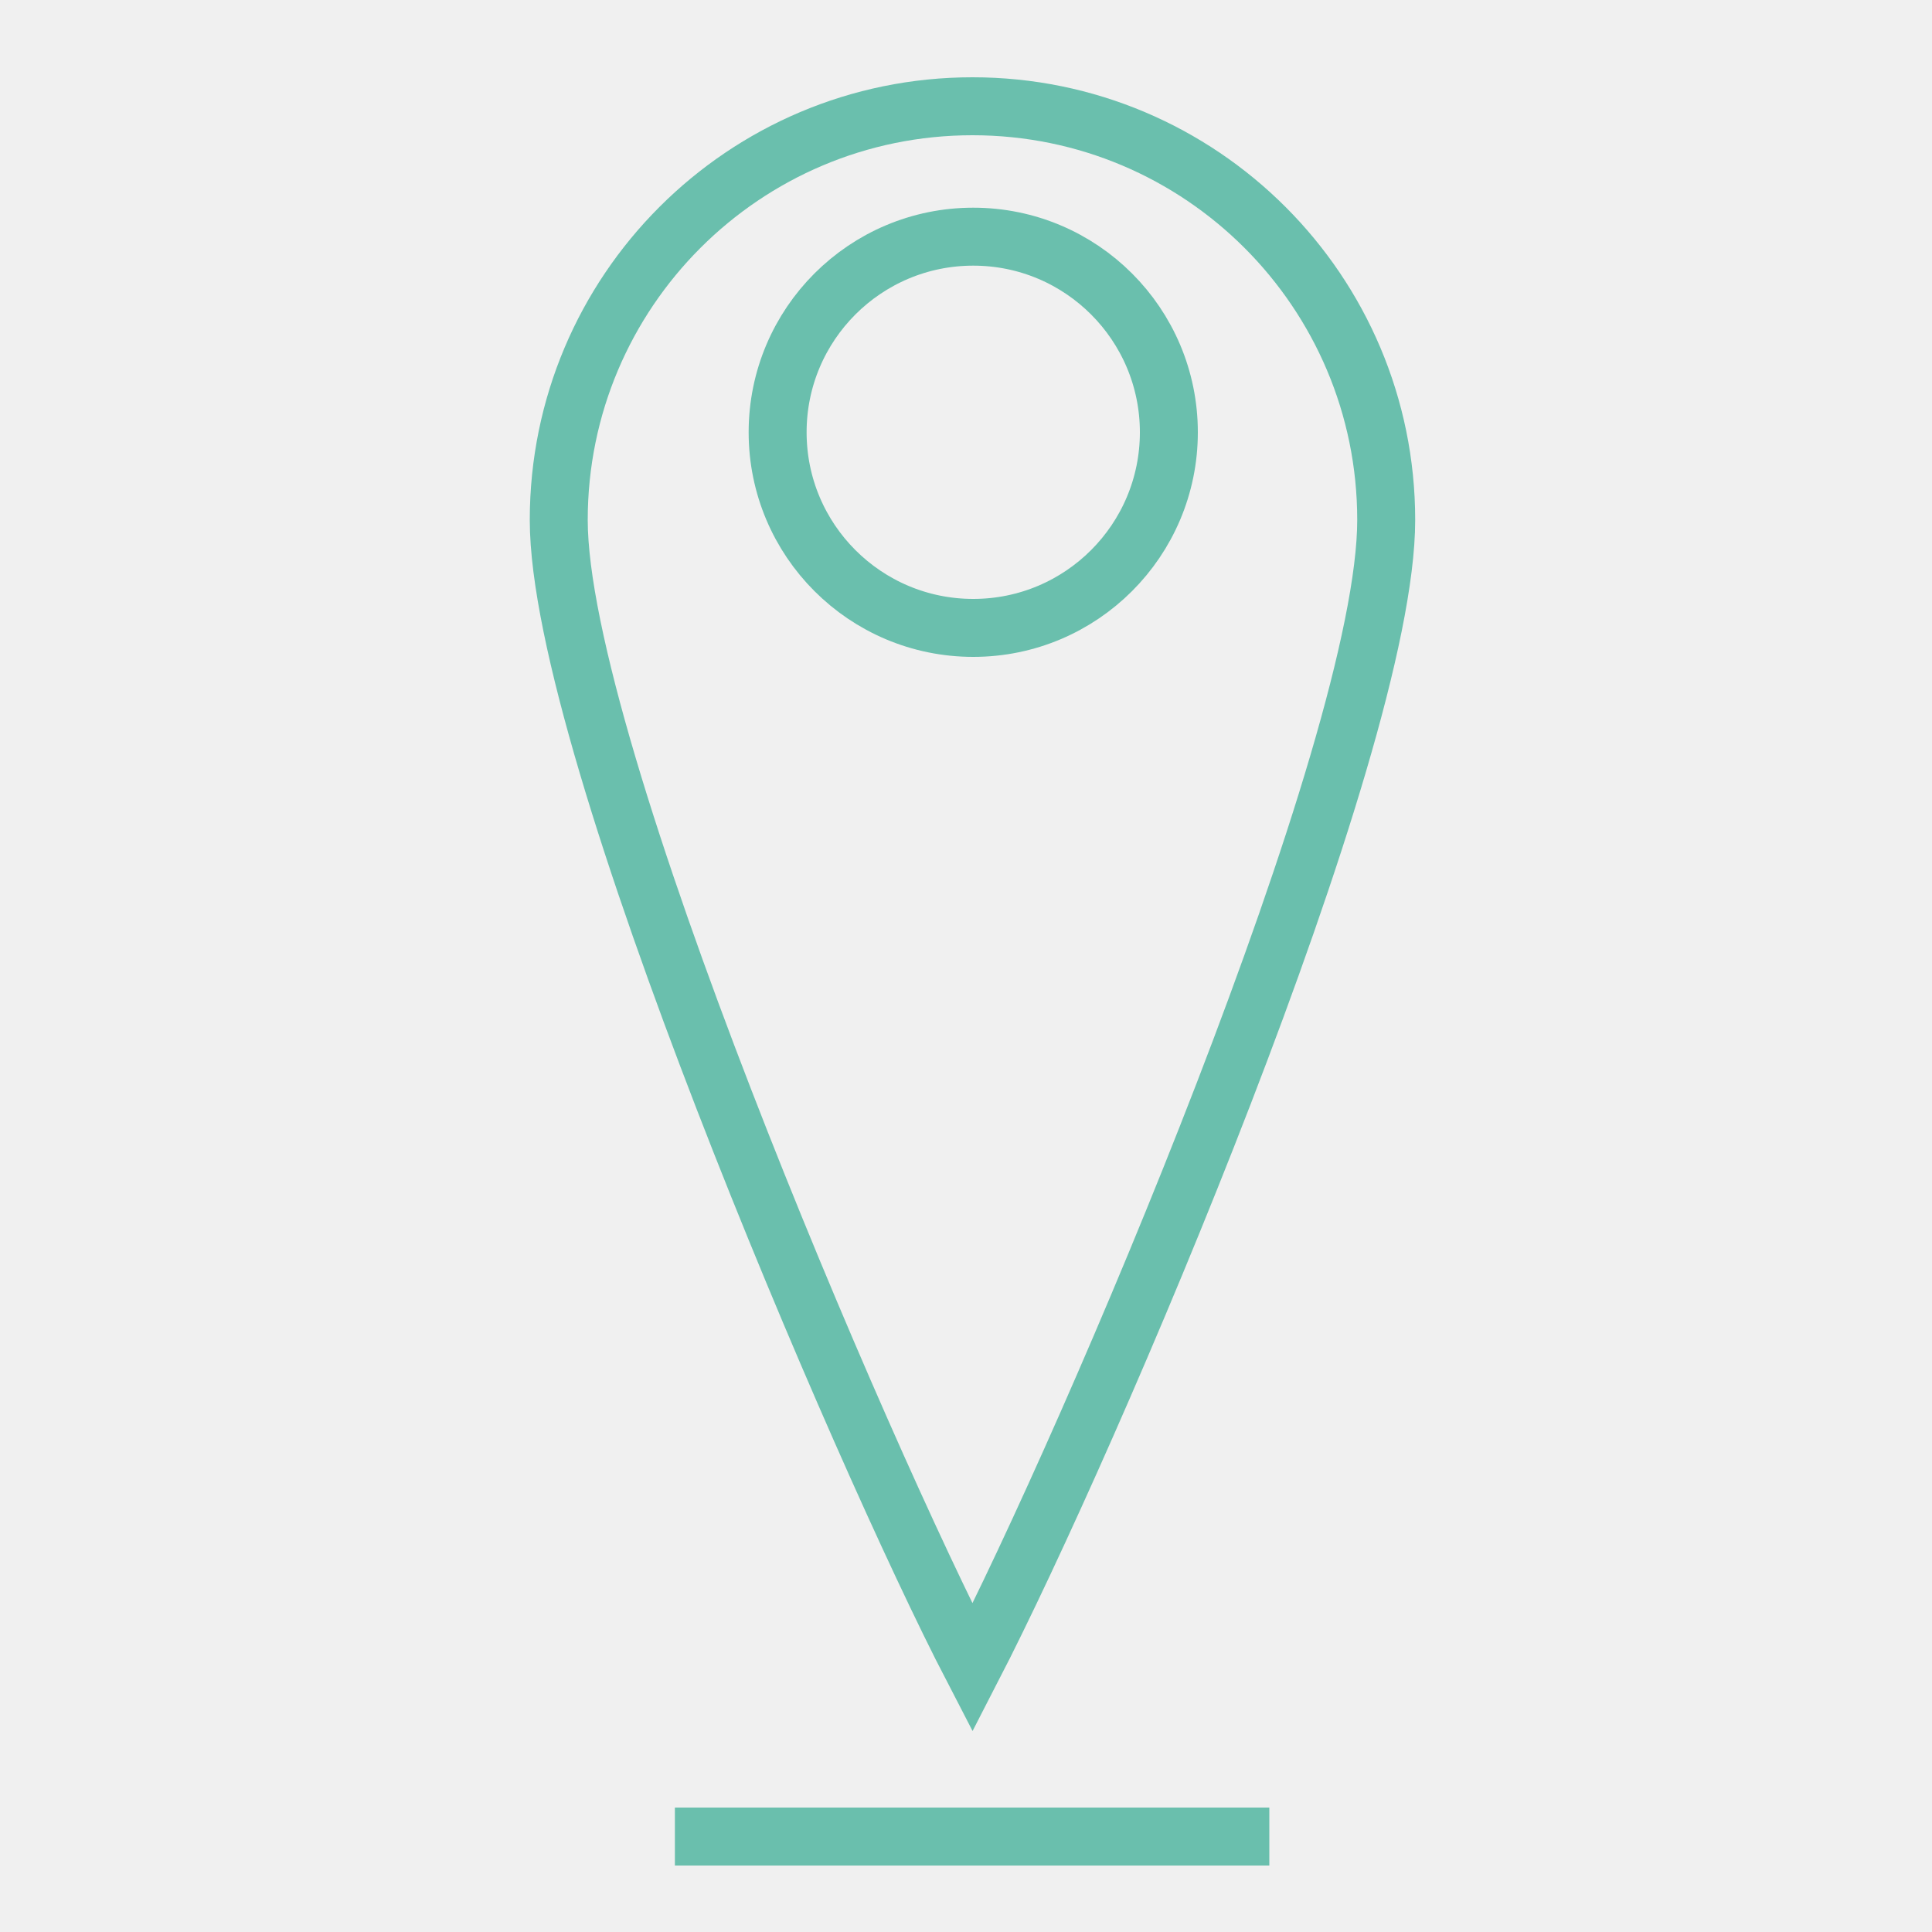
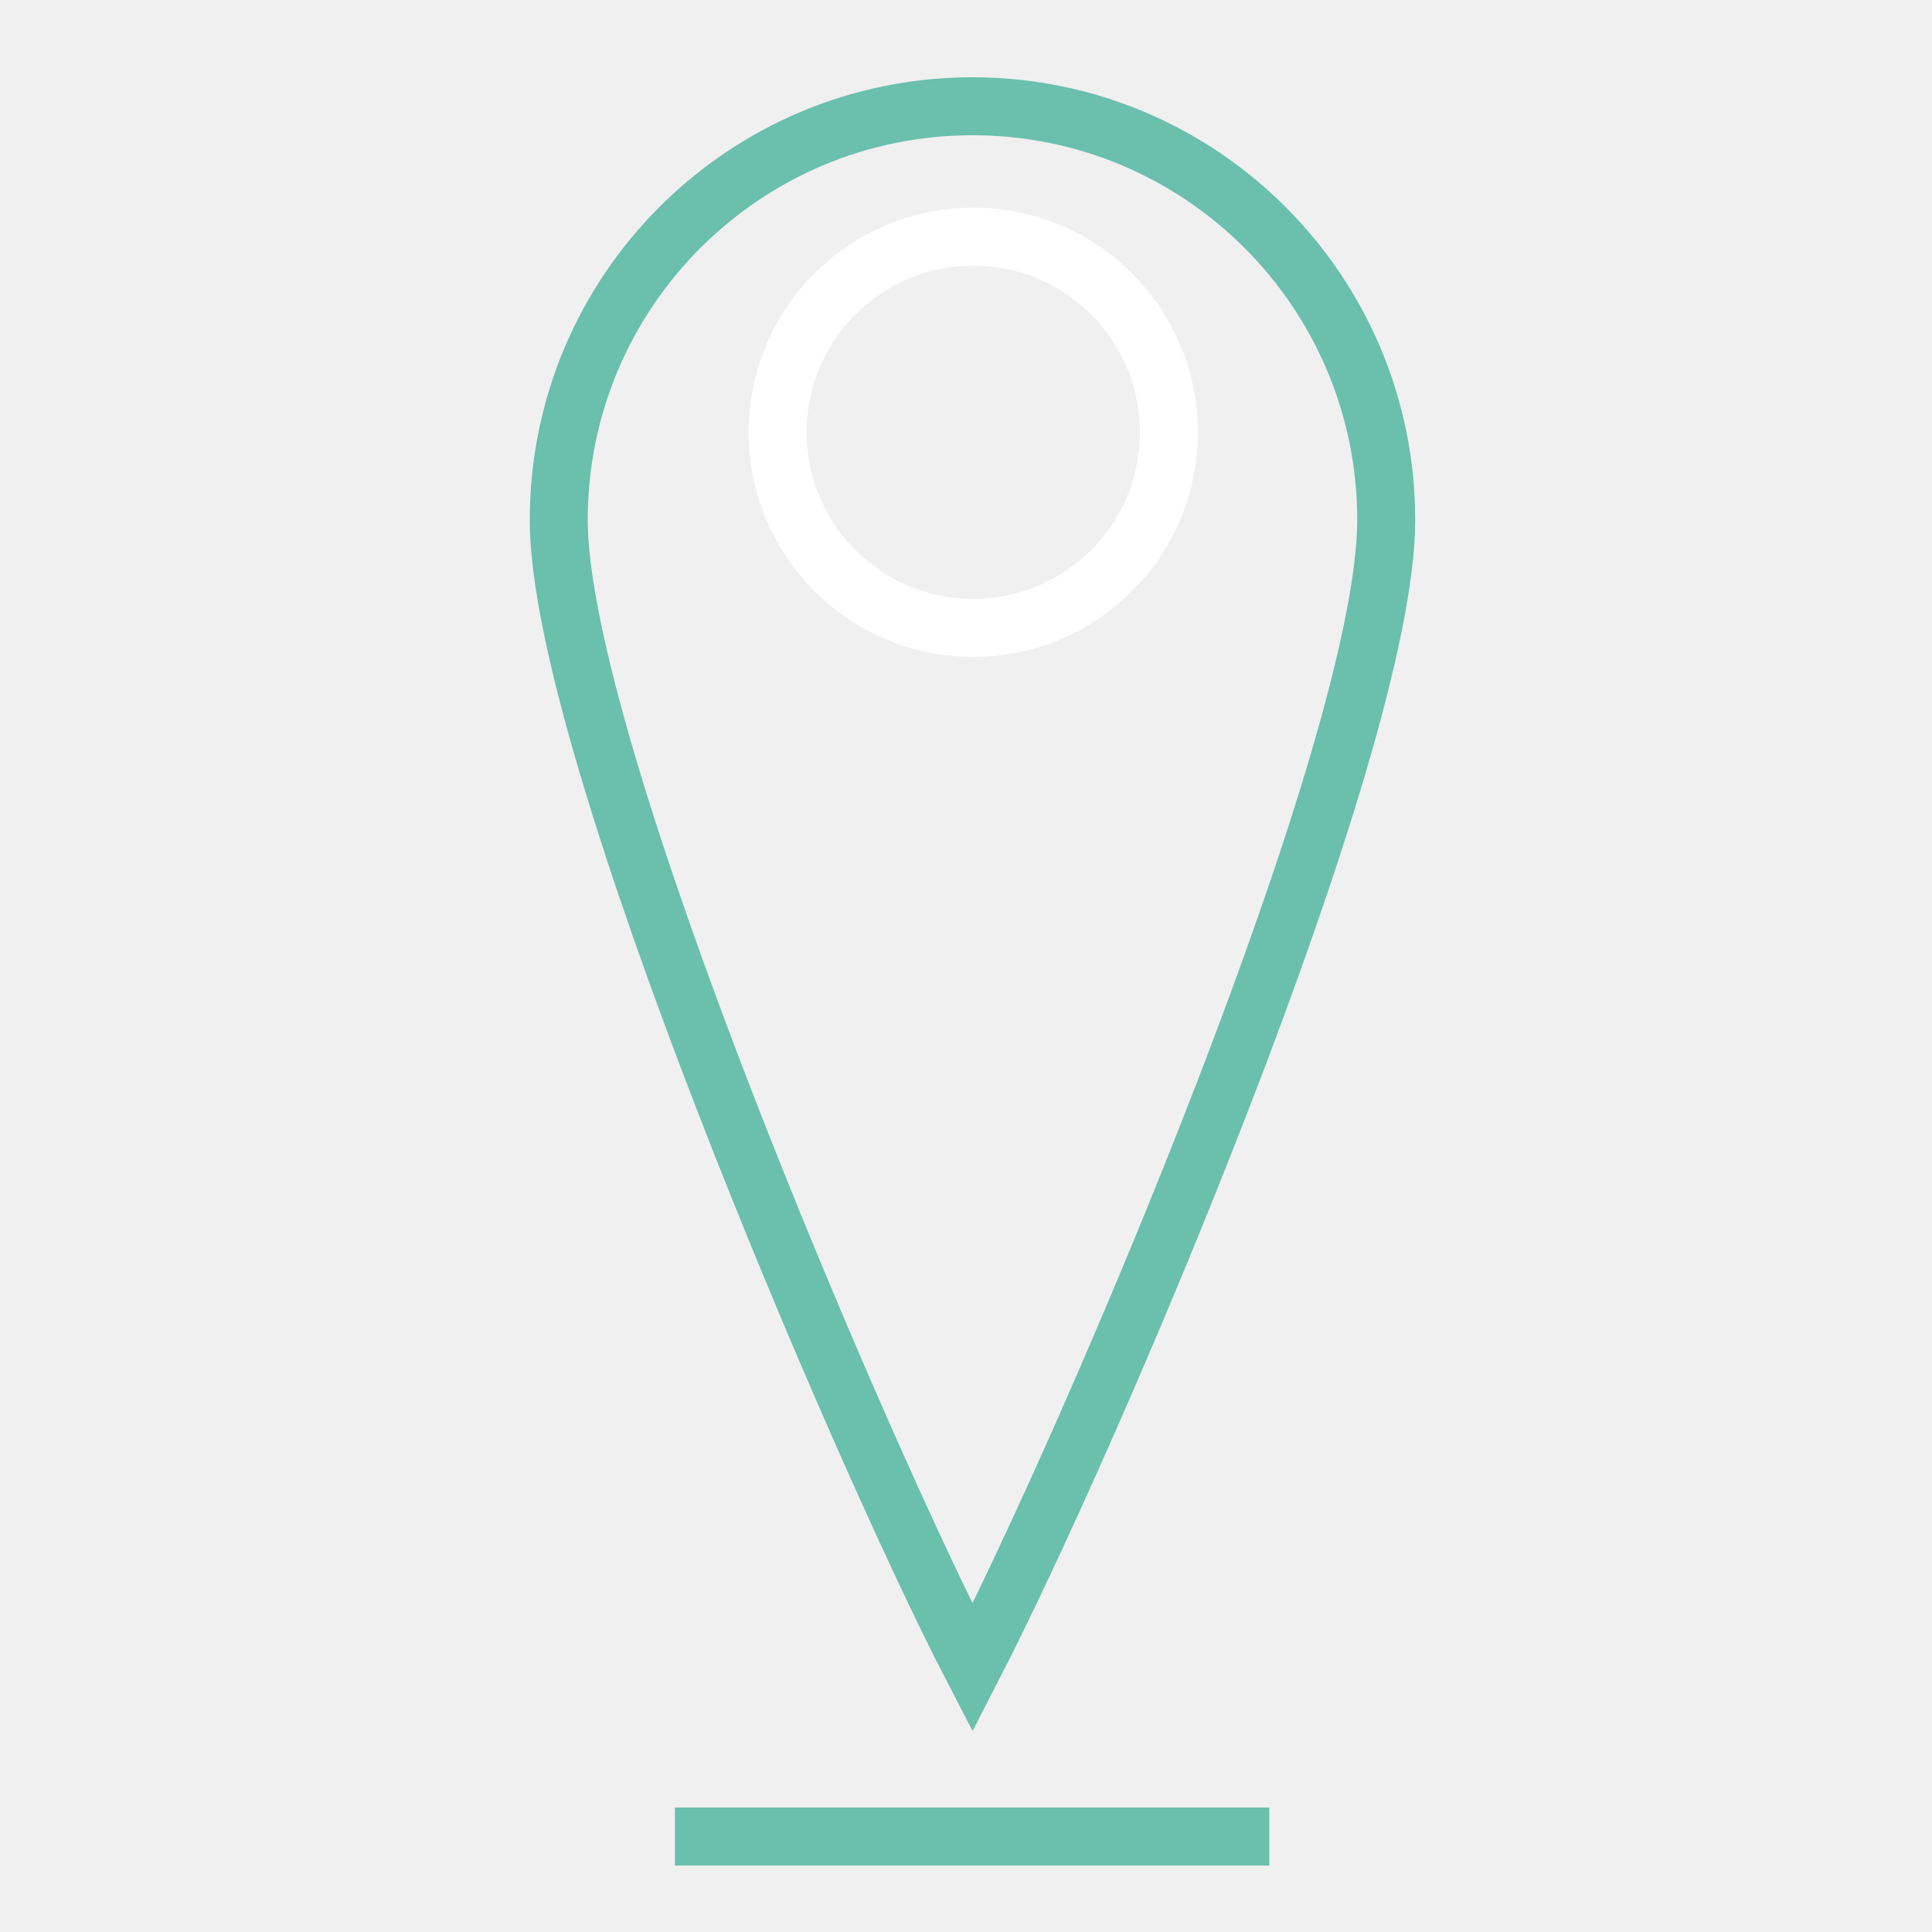
<svg xmlns="http://www.w3.org/2000/svg" version="1.1" id="Calque_1" x="0px" y="0px" width="100px" height="100px" viewBox="0 0 100 100" enable-background="new 0 0 100 100" xml:space="preserve">
  <g>
    <path fill="none" stroke="#6ABFAD" stroke-width="3" stroke-miterlimit="10" d="M34.932,95.059H65.7" />
-     <path fill="none" stroke="#6ABFAD" stroke-width="3" stroke-miterlimit="10" d="M71.75,26.915   c0,11.827-15.309,47.569-21.414,59.415c-5.785-11.16-21.415-47.588-21.415-59.415S38.509,5.5,50.336,5.5   C62.162,5.5,71.75,15.088,71.75,26.915z" />
-     <circle fill="none" stroke="#6ABFAD" stroke-width="3" stroke-miterlimit="10" cx="50.375" cy="22.375" r="10.125" />
+     <path fill="none" stroke="#6ABFAD" stroke-width="3" stroke-miterlimit="10" d="M71.75,26.915c0,11.827-15.308,47.57-21.414,59.415   c-5.785-11.16-21.415-47.588-21.415-59.415S38.509,5.5,50.336,5.5C62.162,5.5,71.75,15.088,71.75,26.915z" />
+     <circle fill="none" stroke="#FFFFFF" stroke-width="3" stroke-miterlimit="10" cx="50.375" cy="22.375" r="10.125" />
  </g>
</svg>
